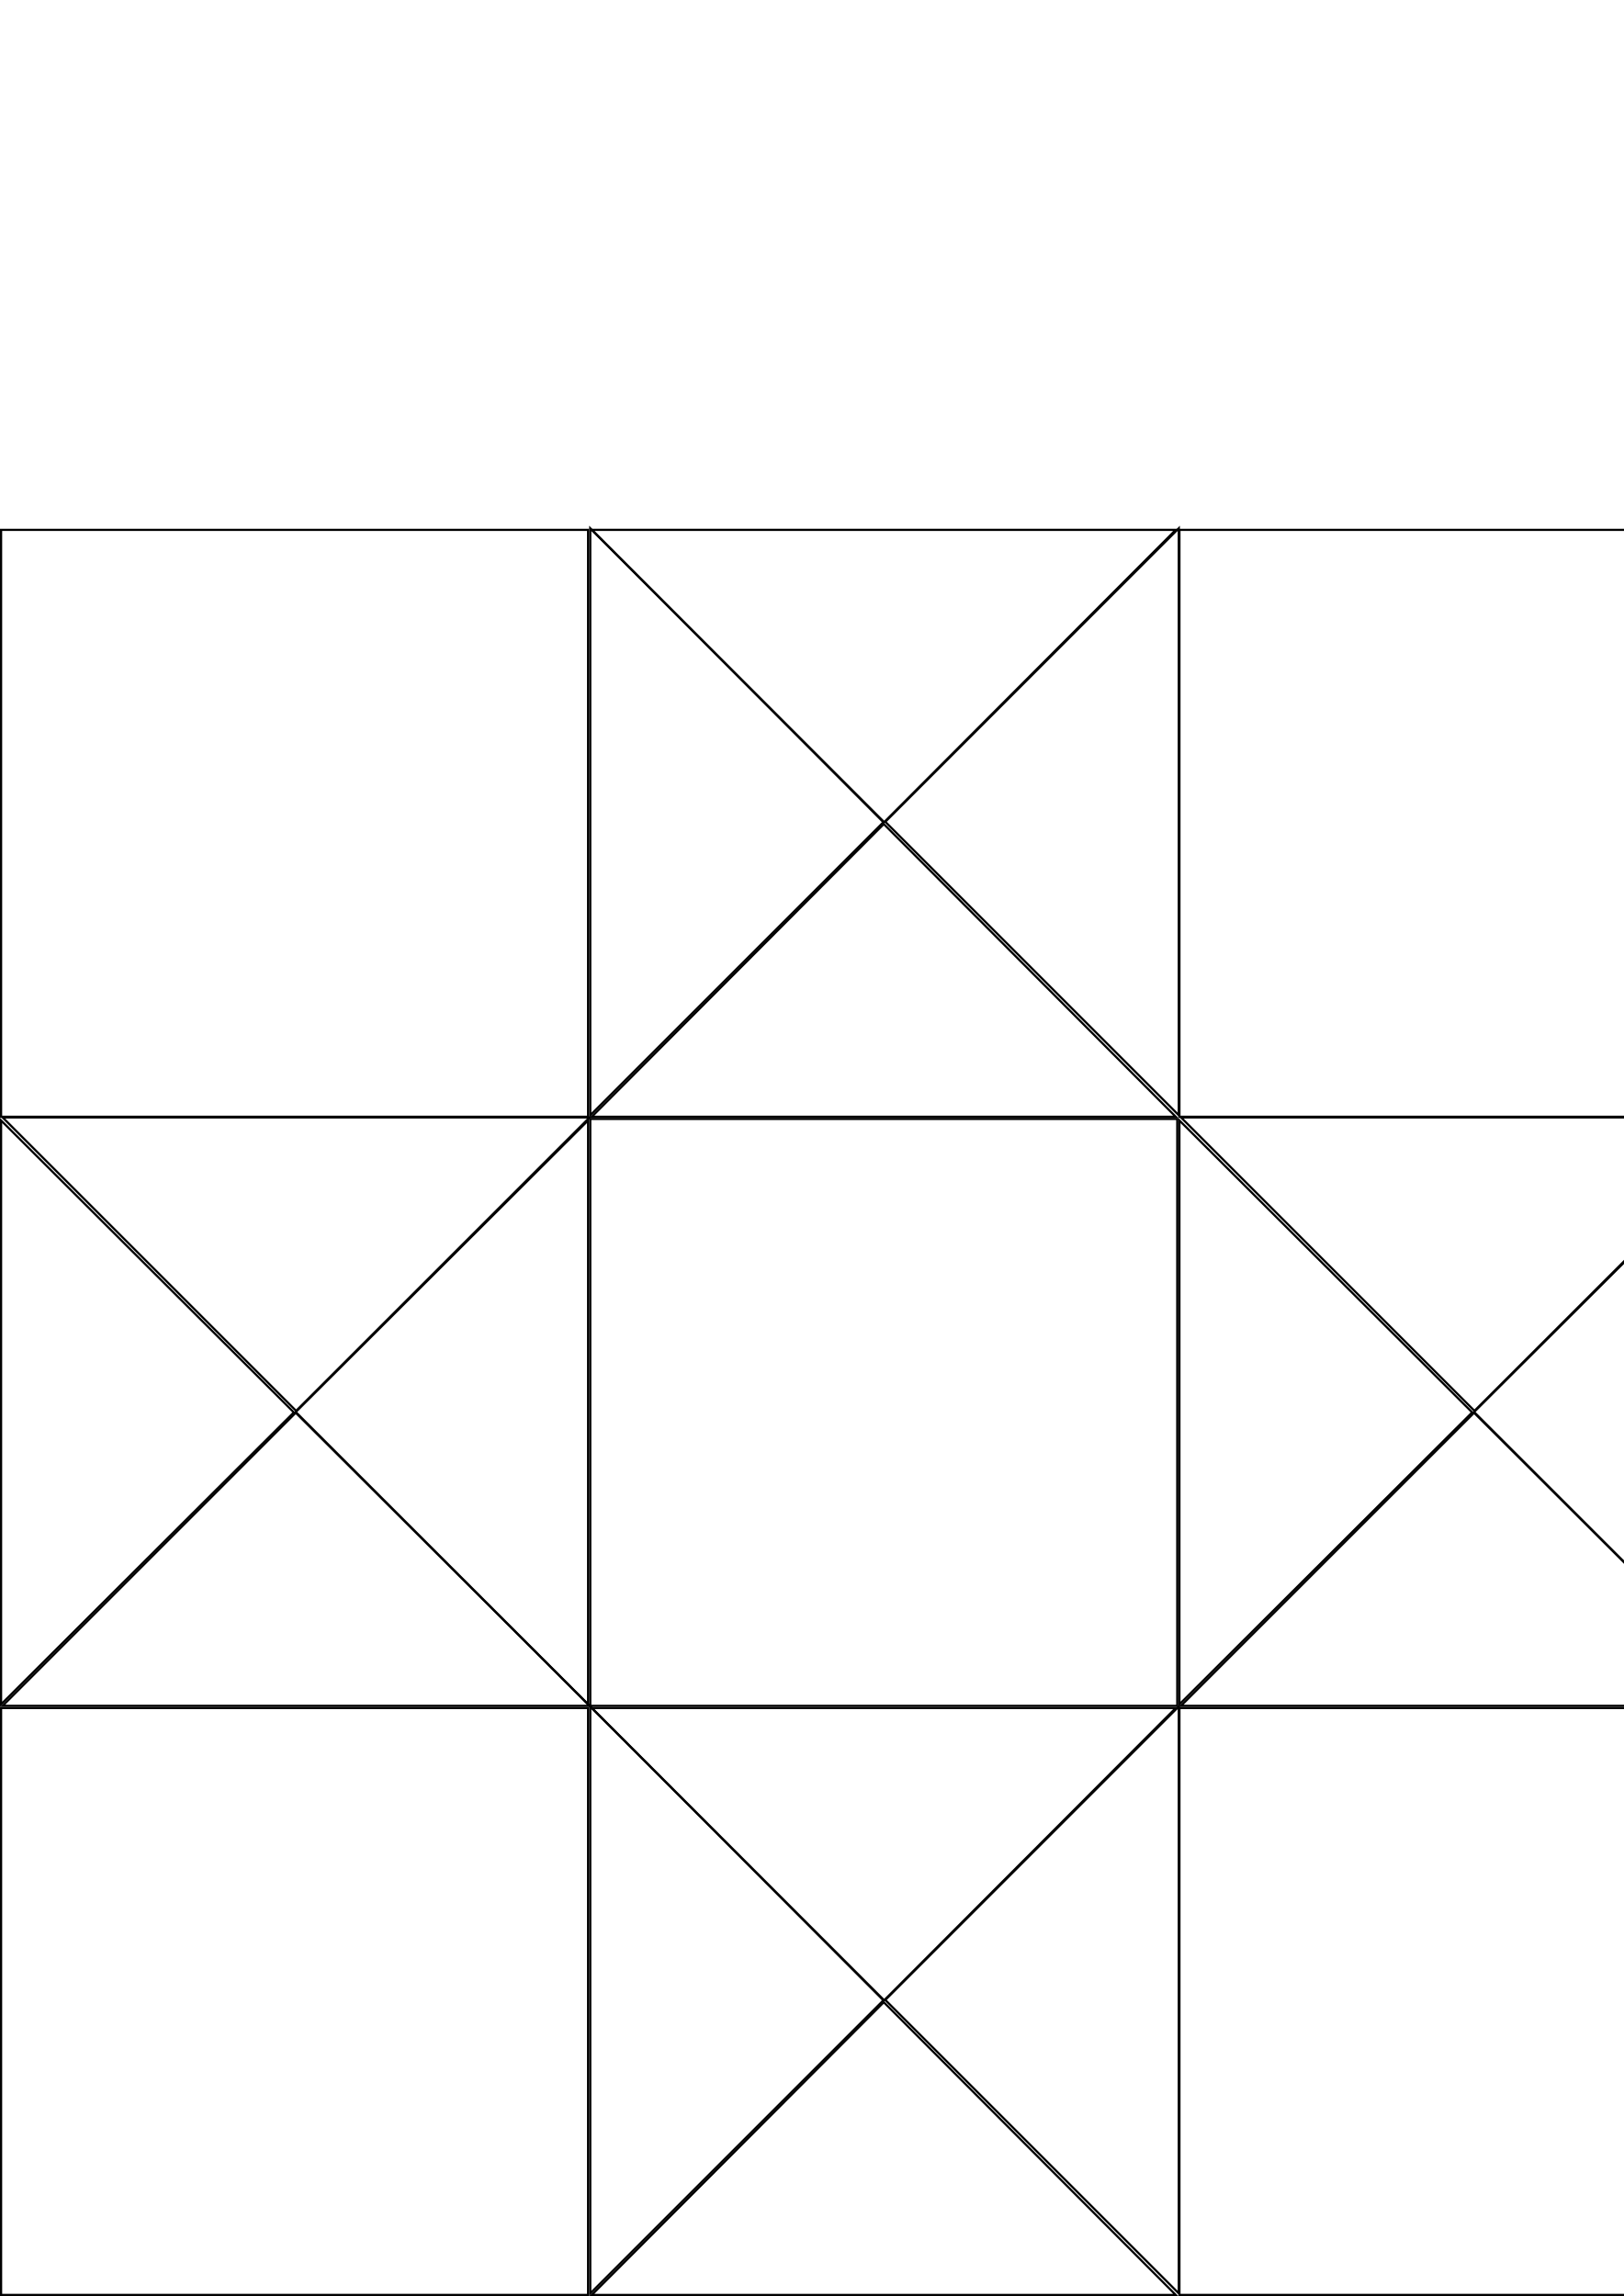
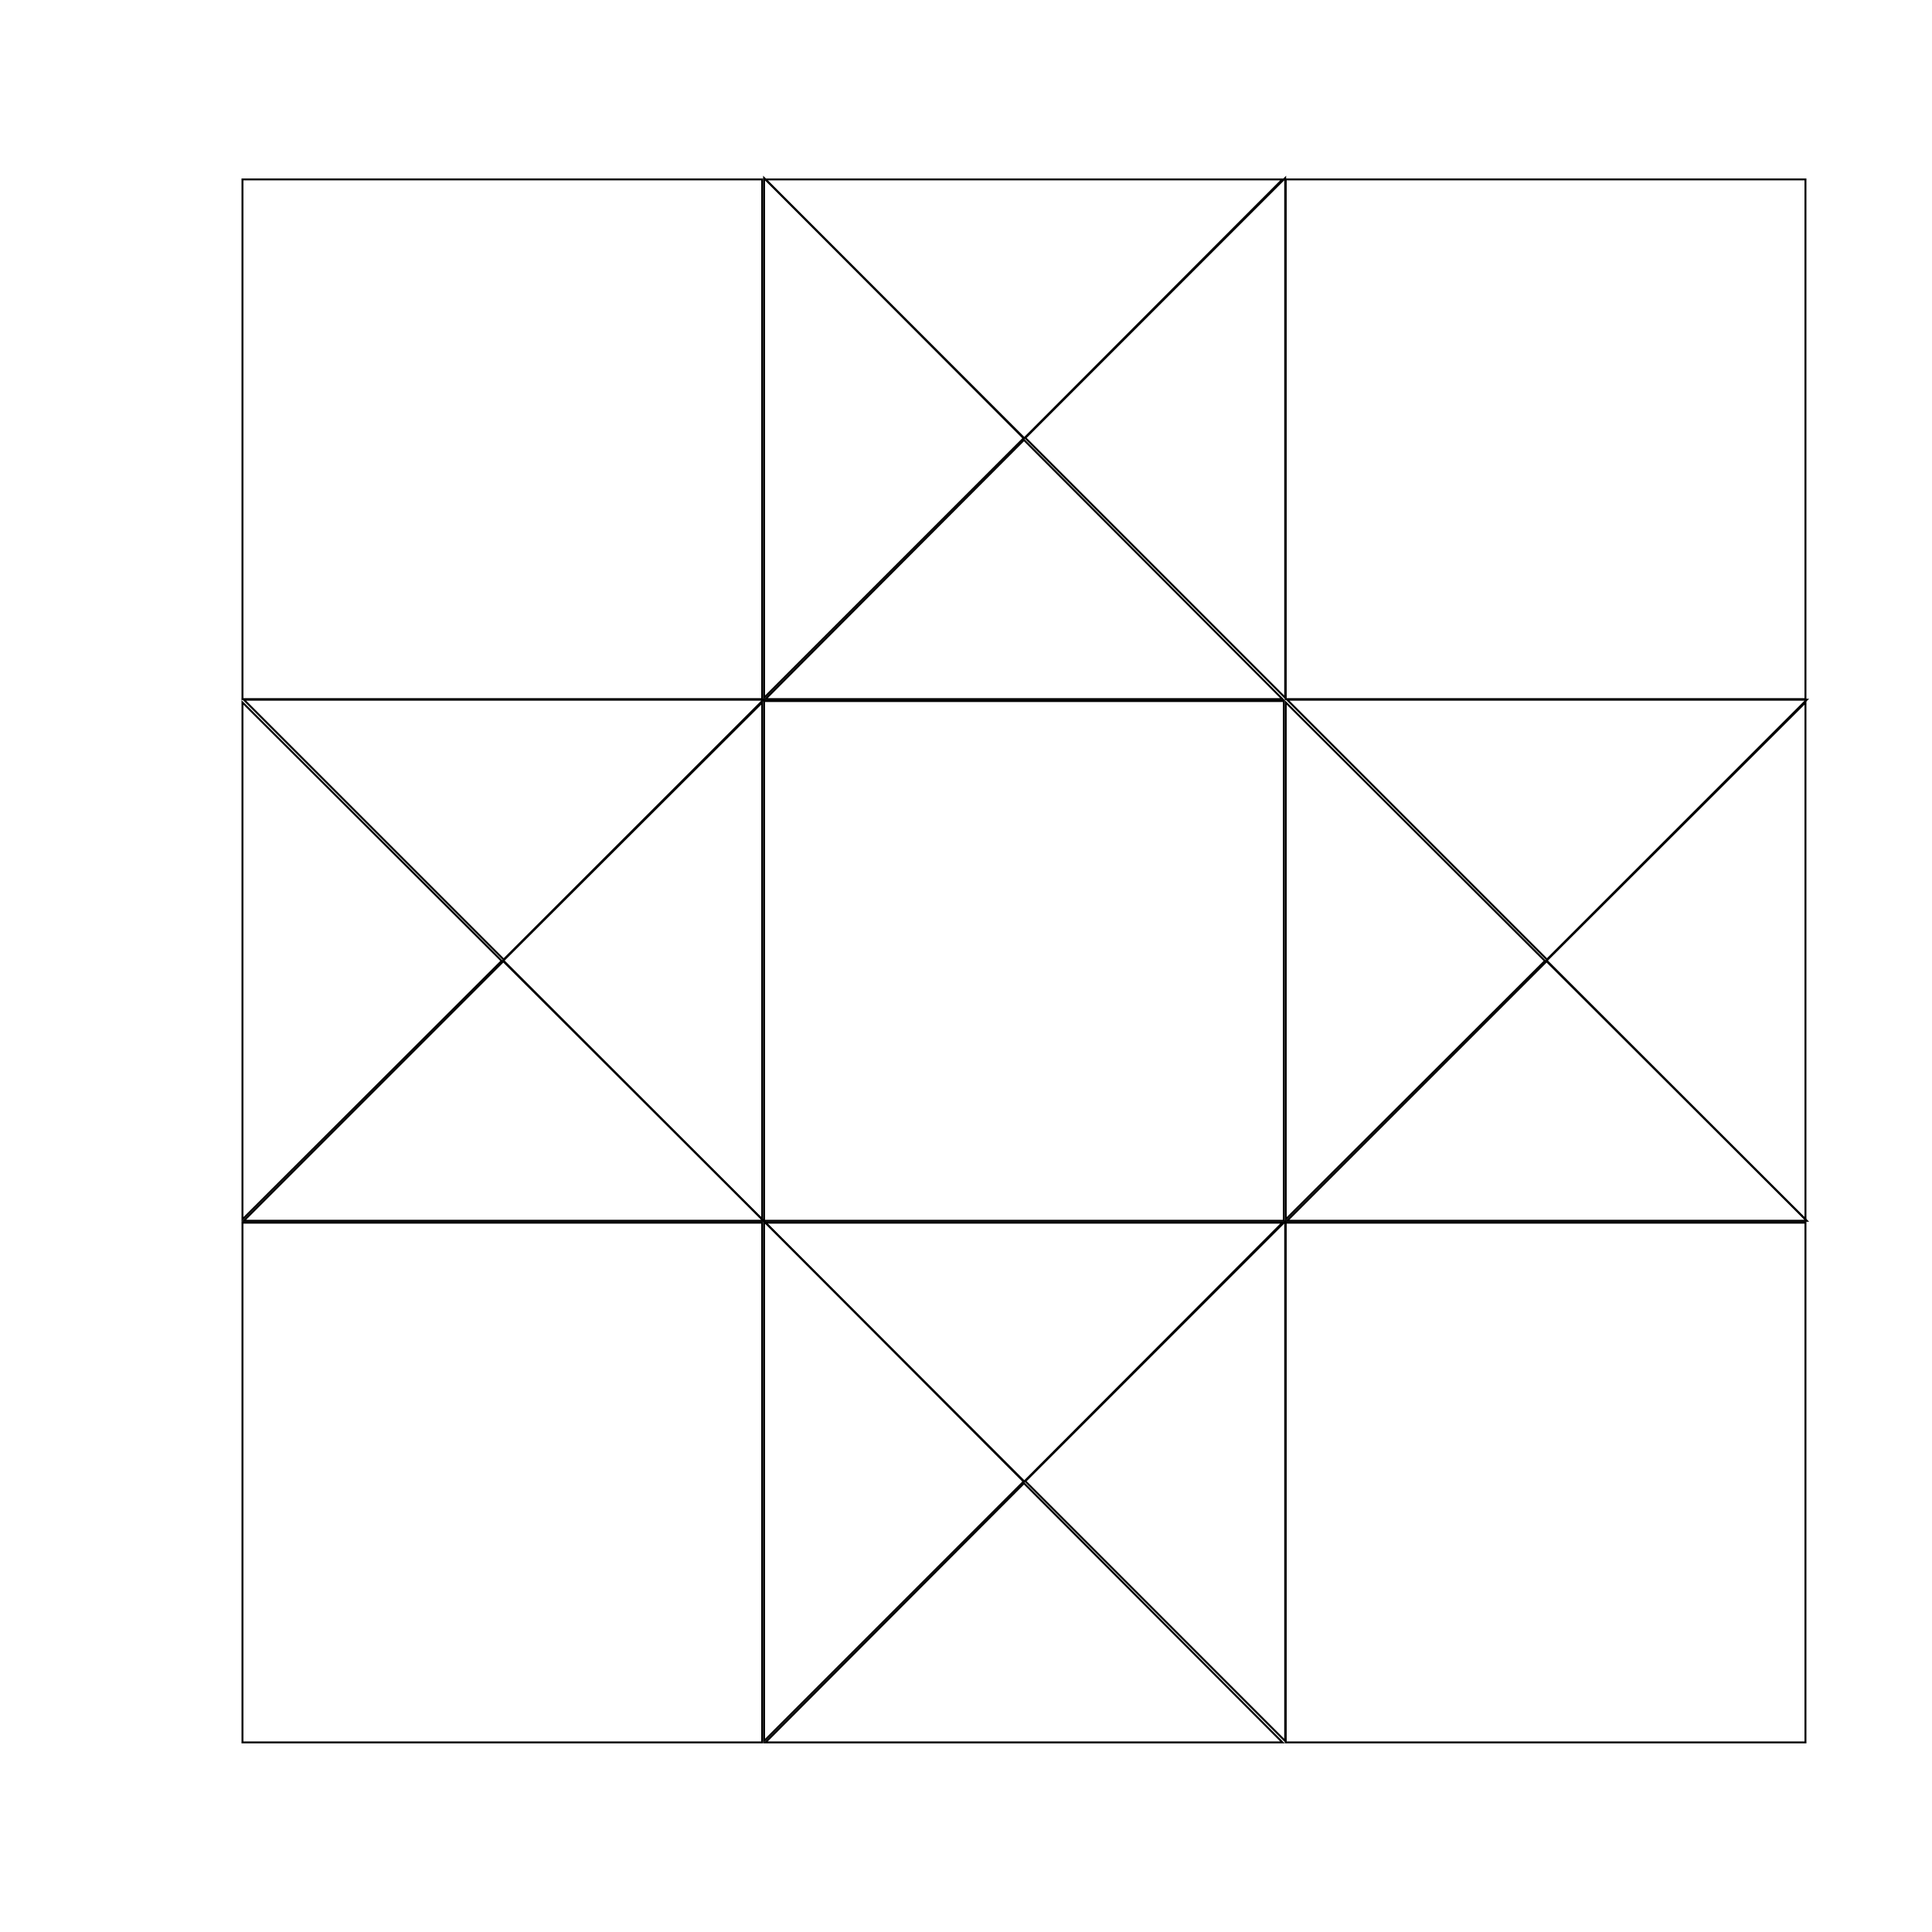
- <svg xmlns="http://www.w3.org/2000/svg" width="210mm" height="297mm" viewBox="0 0 744.094 1052.362" id="svg2" version="1.1">
+ <svg xmlns="http://www.w3.org/2000/svg" width="297mm" height="297mm" viewBox="0 150 750 1000" id="svg2" version="1.1">
  <defs id="defs4" />
  <g id="layer1">
    <g id="group1" transform="matrix(1.010715,0,0,0.9999803,-5.783533,0.01273208)">
      <path id="rect4144" d="m 273.353,512.858 266.152,0 0,269.009 -266.152,0 z" style="fill:none;fill-rule:evenodd;stroke:#000000;stroke-width:0.991px;stroke-linecap:butt;stroke-linejoin:miter;stroke-opacity:1" />
    </g>
    <g id="group2">
      <path id="path4227" d="m 0.496,781.164 0,-267.6 L 134.649,647.364 Z" style="fill:none;fill-rule:evenodd;stroke:#000000;stroke-width:0.992px;stroke-linecap:butt;stroke-linejoin:miter;stroke-opacity:1" />
      <path style="fill:none;fill-rule:evenodd;stroke:#000000;stroke-width:0.992px;stroke-linecap:butt;stroke-linejoin:miter;stroke-opacity:1" d="m 269.504,781.164 0,-267.6 -134.152,133.8 z" id="path4229" />
      <path style="fill:none;fill-rule:evenodd;stroke:#000000;stroke-width:0.992px;stroke-linecap:butt;stroke-linejoin:miter;stroke-opacity:1" d="m 271.198,782.858 267.604,0 -133.802,134.152 z" id="path4231" />
      <path id="path4233" d="m 538.802,1051.866 -267.604,0 133.802,-134.152 z" style="fill:none;fill-rule:evenodd;stroke:#000000;stroke-width:0.992px;stroke-linecap:butt;stroke-linejoin:miter;stroke-opacity:1" />
      <path id="path4243" d="m 540.496,781.164 0,-267.6 134.152,133.8 z" style="fill:none;fill-rule:evenodd;stroke:#000000;stroke-width:0.992px;stroke-linecap:butt;stroke-linejoin:miter;stroke-opacity:1" />
      <path style="fill:none;fill-rule:evenodd;stroke:#000000;stroke-width:0.992px;stroke-linecap:butt;stroke-linejoin:miter;stroke-opacity:1" d="m 809.504,781.164 0,-267.6 -134.152,133.8 z" id="path4245" />
      <path style="fill:none;fill-rule:evenodd;stroke:#000000;stroke-width:0.992px;stroke-linecap:butt;stroke-linejoin:miter;stroke-opacity:1" d="m 271.198,242.858 267.604,0 -133.802,134.152 z" id="path4247" />
      <path id="path4249" d="m 538.802,511.866 -267.604,0 133.802,-134.152 z" style="fill:none;fill-rule:evenodd;stroke:#000000;stroke-width:0.992px;stroke-linecap:butt;stroke-linejoin:miter;stroke-opacity:1" />
    </g>
    <g id="group3">
      <path id="rect4142" d="m 1.203,512.156 269.004,0 -134.502,134.502 z" style="fill:none;fill-rule:evenodd;stroke:#000000;stroke-width:0.996px;stroke-linecap:butt;stroke-linejoin:miter;stroke-opacity:1" />
      <path style="fill:none;fill-rule:evenodd;stroke:#000000;stroke-width:0.996px;stroke-linecap:butt;stroke-linejoin:miter;stroke-opacity:1" d="m 270.206,781.864 -269.004,0 134.502,-134.502 z" id="path4220" />
      <path style="fill:none;fill-rule:evenodd;stroke:#000000;stroke-width:0.996px;stroke-linecap:butt;stroke-linejoin:miter;stroke-opacity:1" d="m 270.498,1051.16 0,-269.004 134.502,134.502 z" id="path4235" />
      <path id="path4237" d="m 540.206,1051.16 0,-269.004 -134.502,134.502 z" style="fill:none;fill-rule:evenodd;stroke:#000000;stroke-width:0.996px;stroke-linecap:butt;stroke-linejoin:miter;stroke-opacity:1" />
      <path id="path4239" d="m 541.203,512.156 269.004,0 -134.502,134.502 z" style="fill:none;fill-rule:evenodd;stroke:#000000;stroke-width:0.996px;stroke-linecap:butt;stroke-linejoin:miter;stroke-opacity:1" />
      <path style="fill:none;fill-rule:evenodd;stroke:#000000;stroke-width:0.996px;stroke-linecap:butt;stroke-linejoin:miter;stroke-opacity:1" d="m 810.206,781.864 -269.004,0 134.502,-134.502 z" id="path4241" />
      <path style="fill:none;fill-rule:evenodd;stroke:#000000;stroke-width:0.996px;stroke-linecap:butt;stroke-linejoin:miter;stroke-opacity:1" d="m 270.498,511.16 0,-269.004 134.502,134.502 z" id="path4251" />
      <path id="path4253" d="m 540.206,511.16 0,-269.004 -134.502,134.502 z" style="fill:none;fill-rule:evenodd;stroke:#000000;stroke-width:0.996px;stroke-linecap:butt;stroke-linejoin:miter;stroke-opacity:1" />
    </g>
    <g id="group4">
      <path id="rect4138" d="m 0.498,782.86 269.004,0 0,269.004 -269.004,0 z" style="fill:none;fill-rule:evenodd;stroke:#000000;stroke-width:0.996px;stroke-linecap:butt;stroke-linejoin:miter;stroke-opacity:1" />
      <path style="fill:none;fill-rule:evenodd;stroke:#000000;stroke-width:0.996px;stroke-linecap:butt;stroke-linejoin:miter;stroke-opacity:1" d="m 540.498,782.861 269.004,0 0,269.003 -269.004,0 z" id="path4277" />
      <path id="path4279" d="m 540.498,242.861 269.004,0 0,269.003 -269.004,0 z" style="fill:none;fill-rule:evenodd;stroke:#000000;stroke-width:0.996px;stroke-linecap:butt;stroke-linejoin:miter;stroke-opacity:1" />
      <path style="fill:none;fill-rule:evenodd;stroke:#000000;stroke-width:0.996px;stroke-linecap:butt;stroke-linejoin:miter;stroke-opacity:1" d="m 0.498,242.861 269.004,0 0,269.003 -269.004,0 z" id="path4281" />
    </g>
  </g>
</svg>
